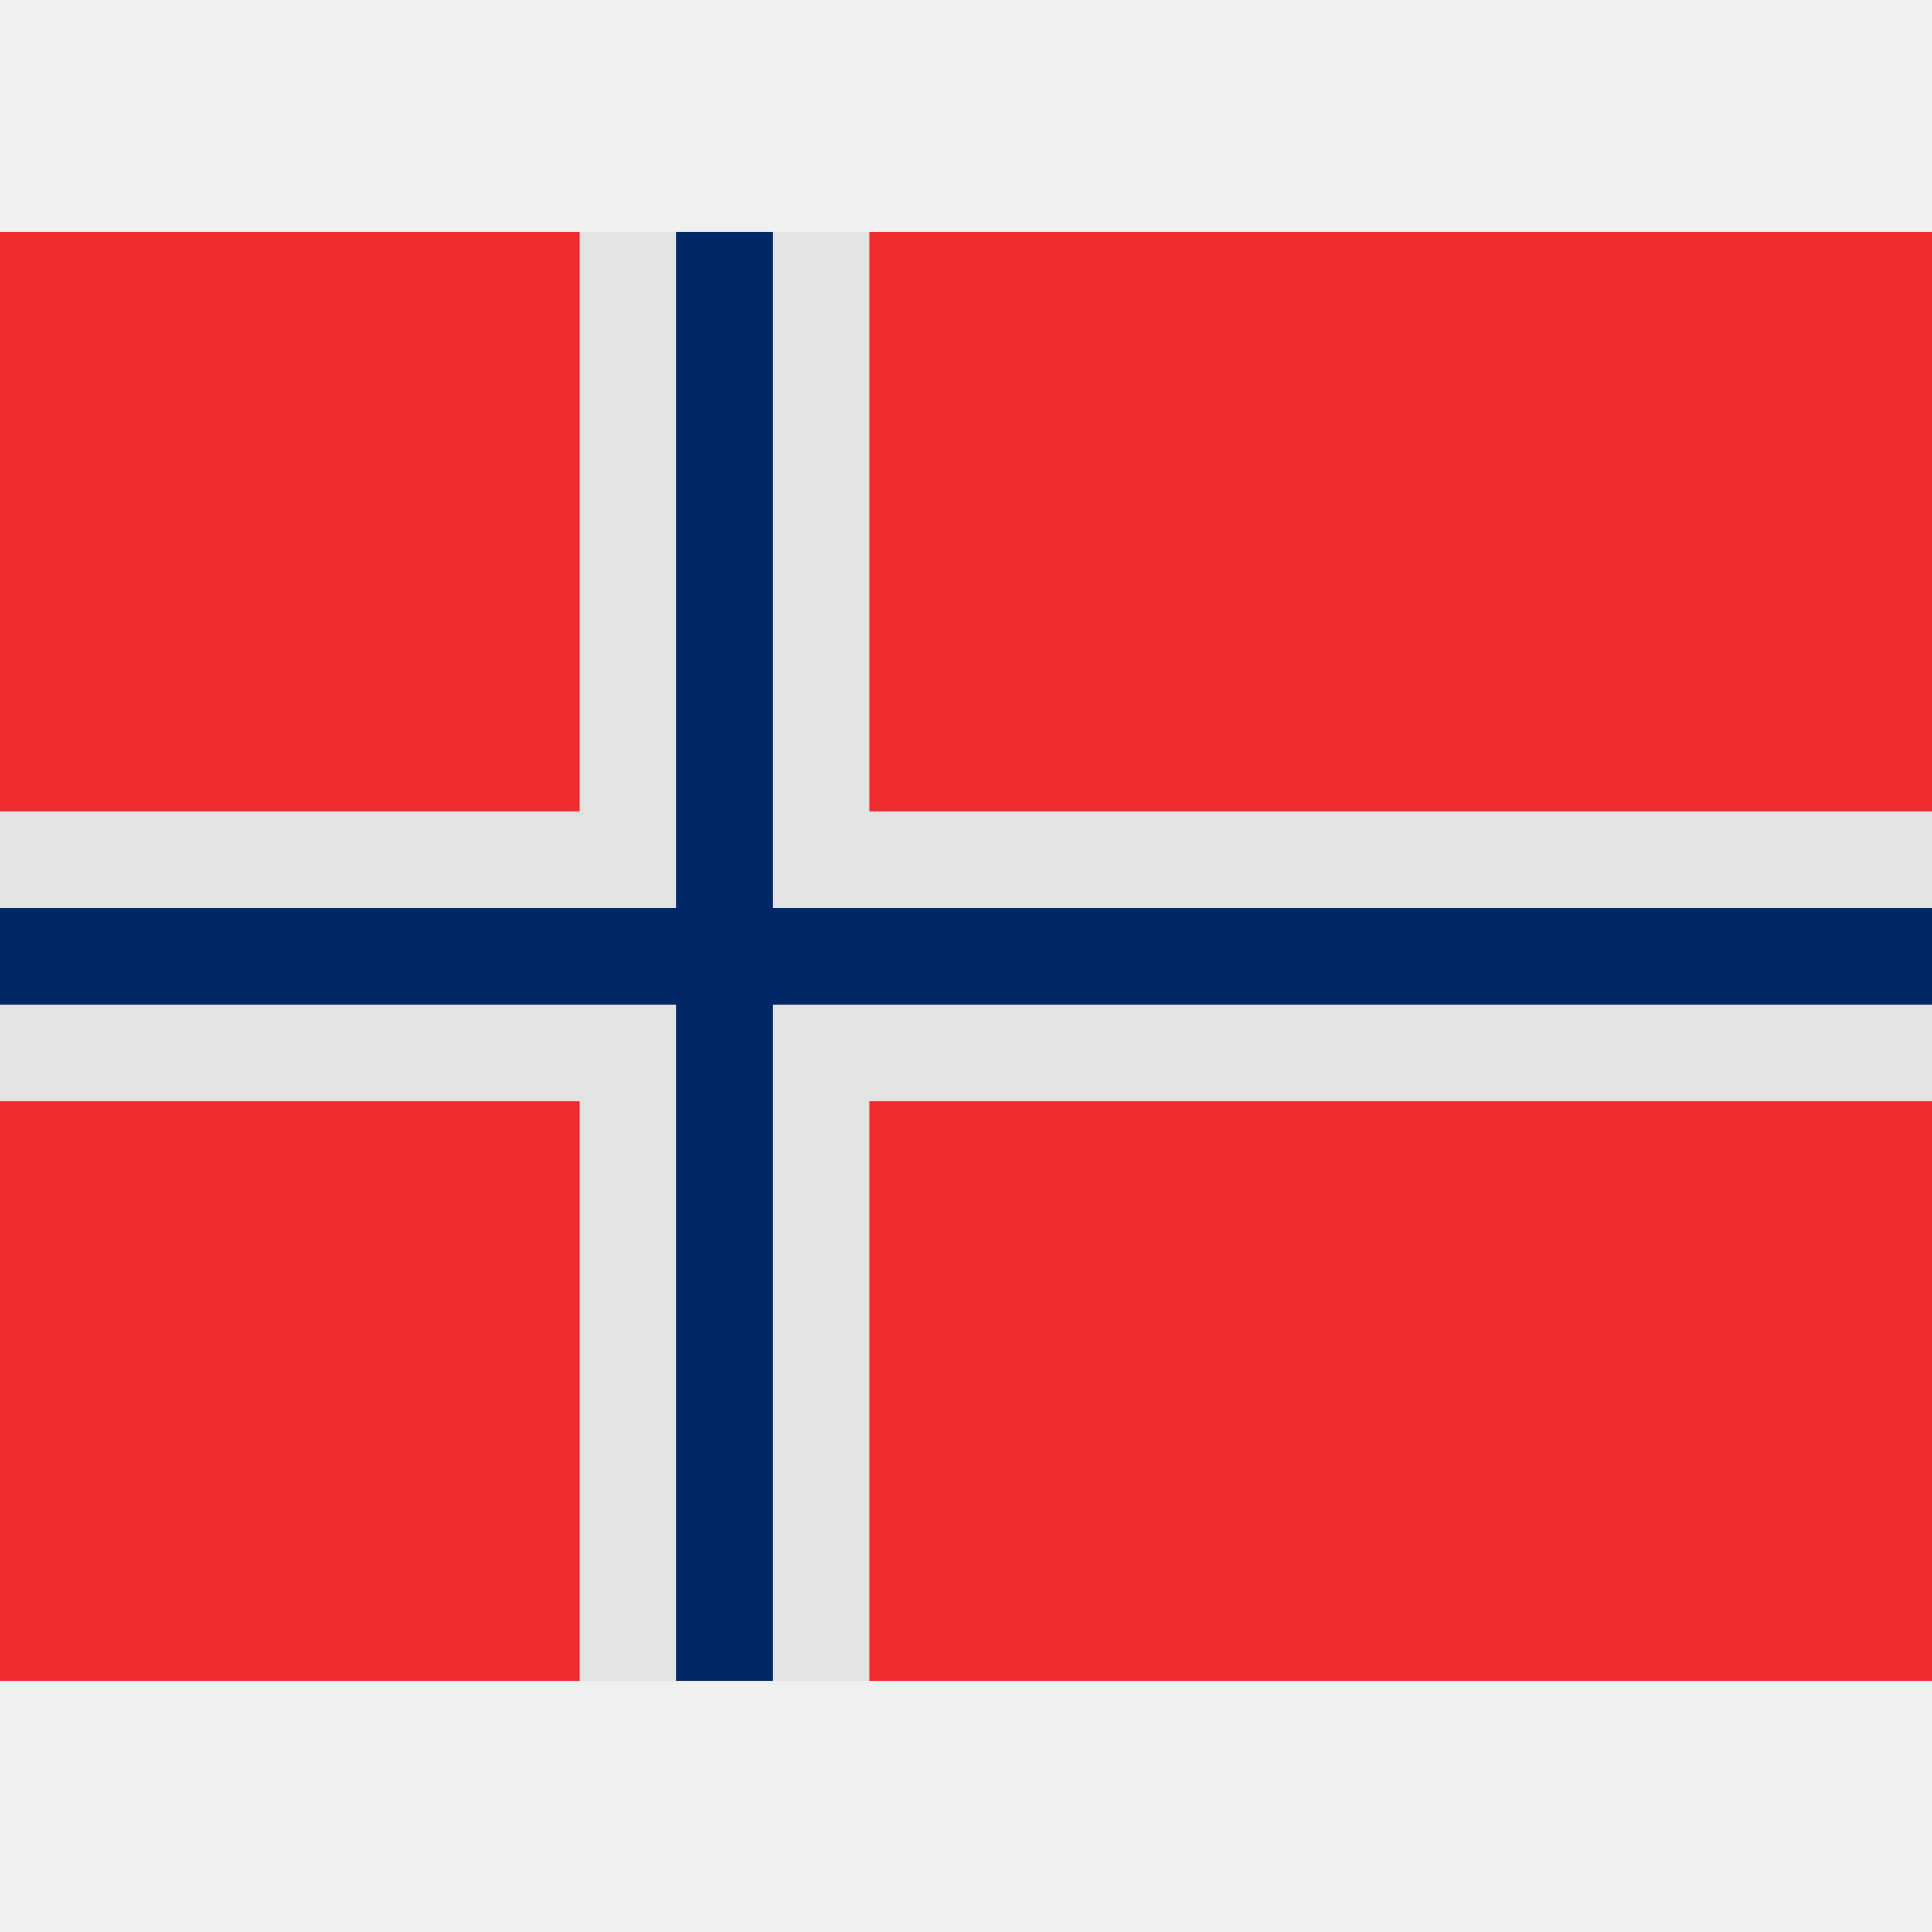
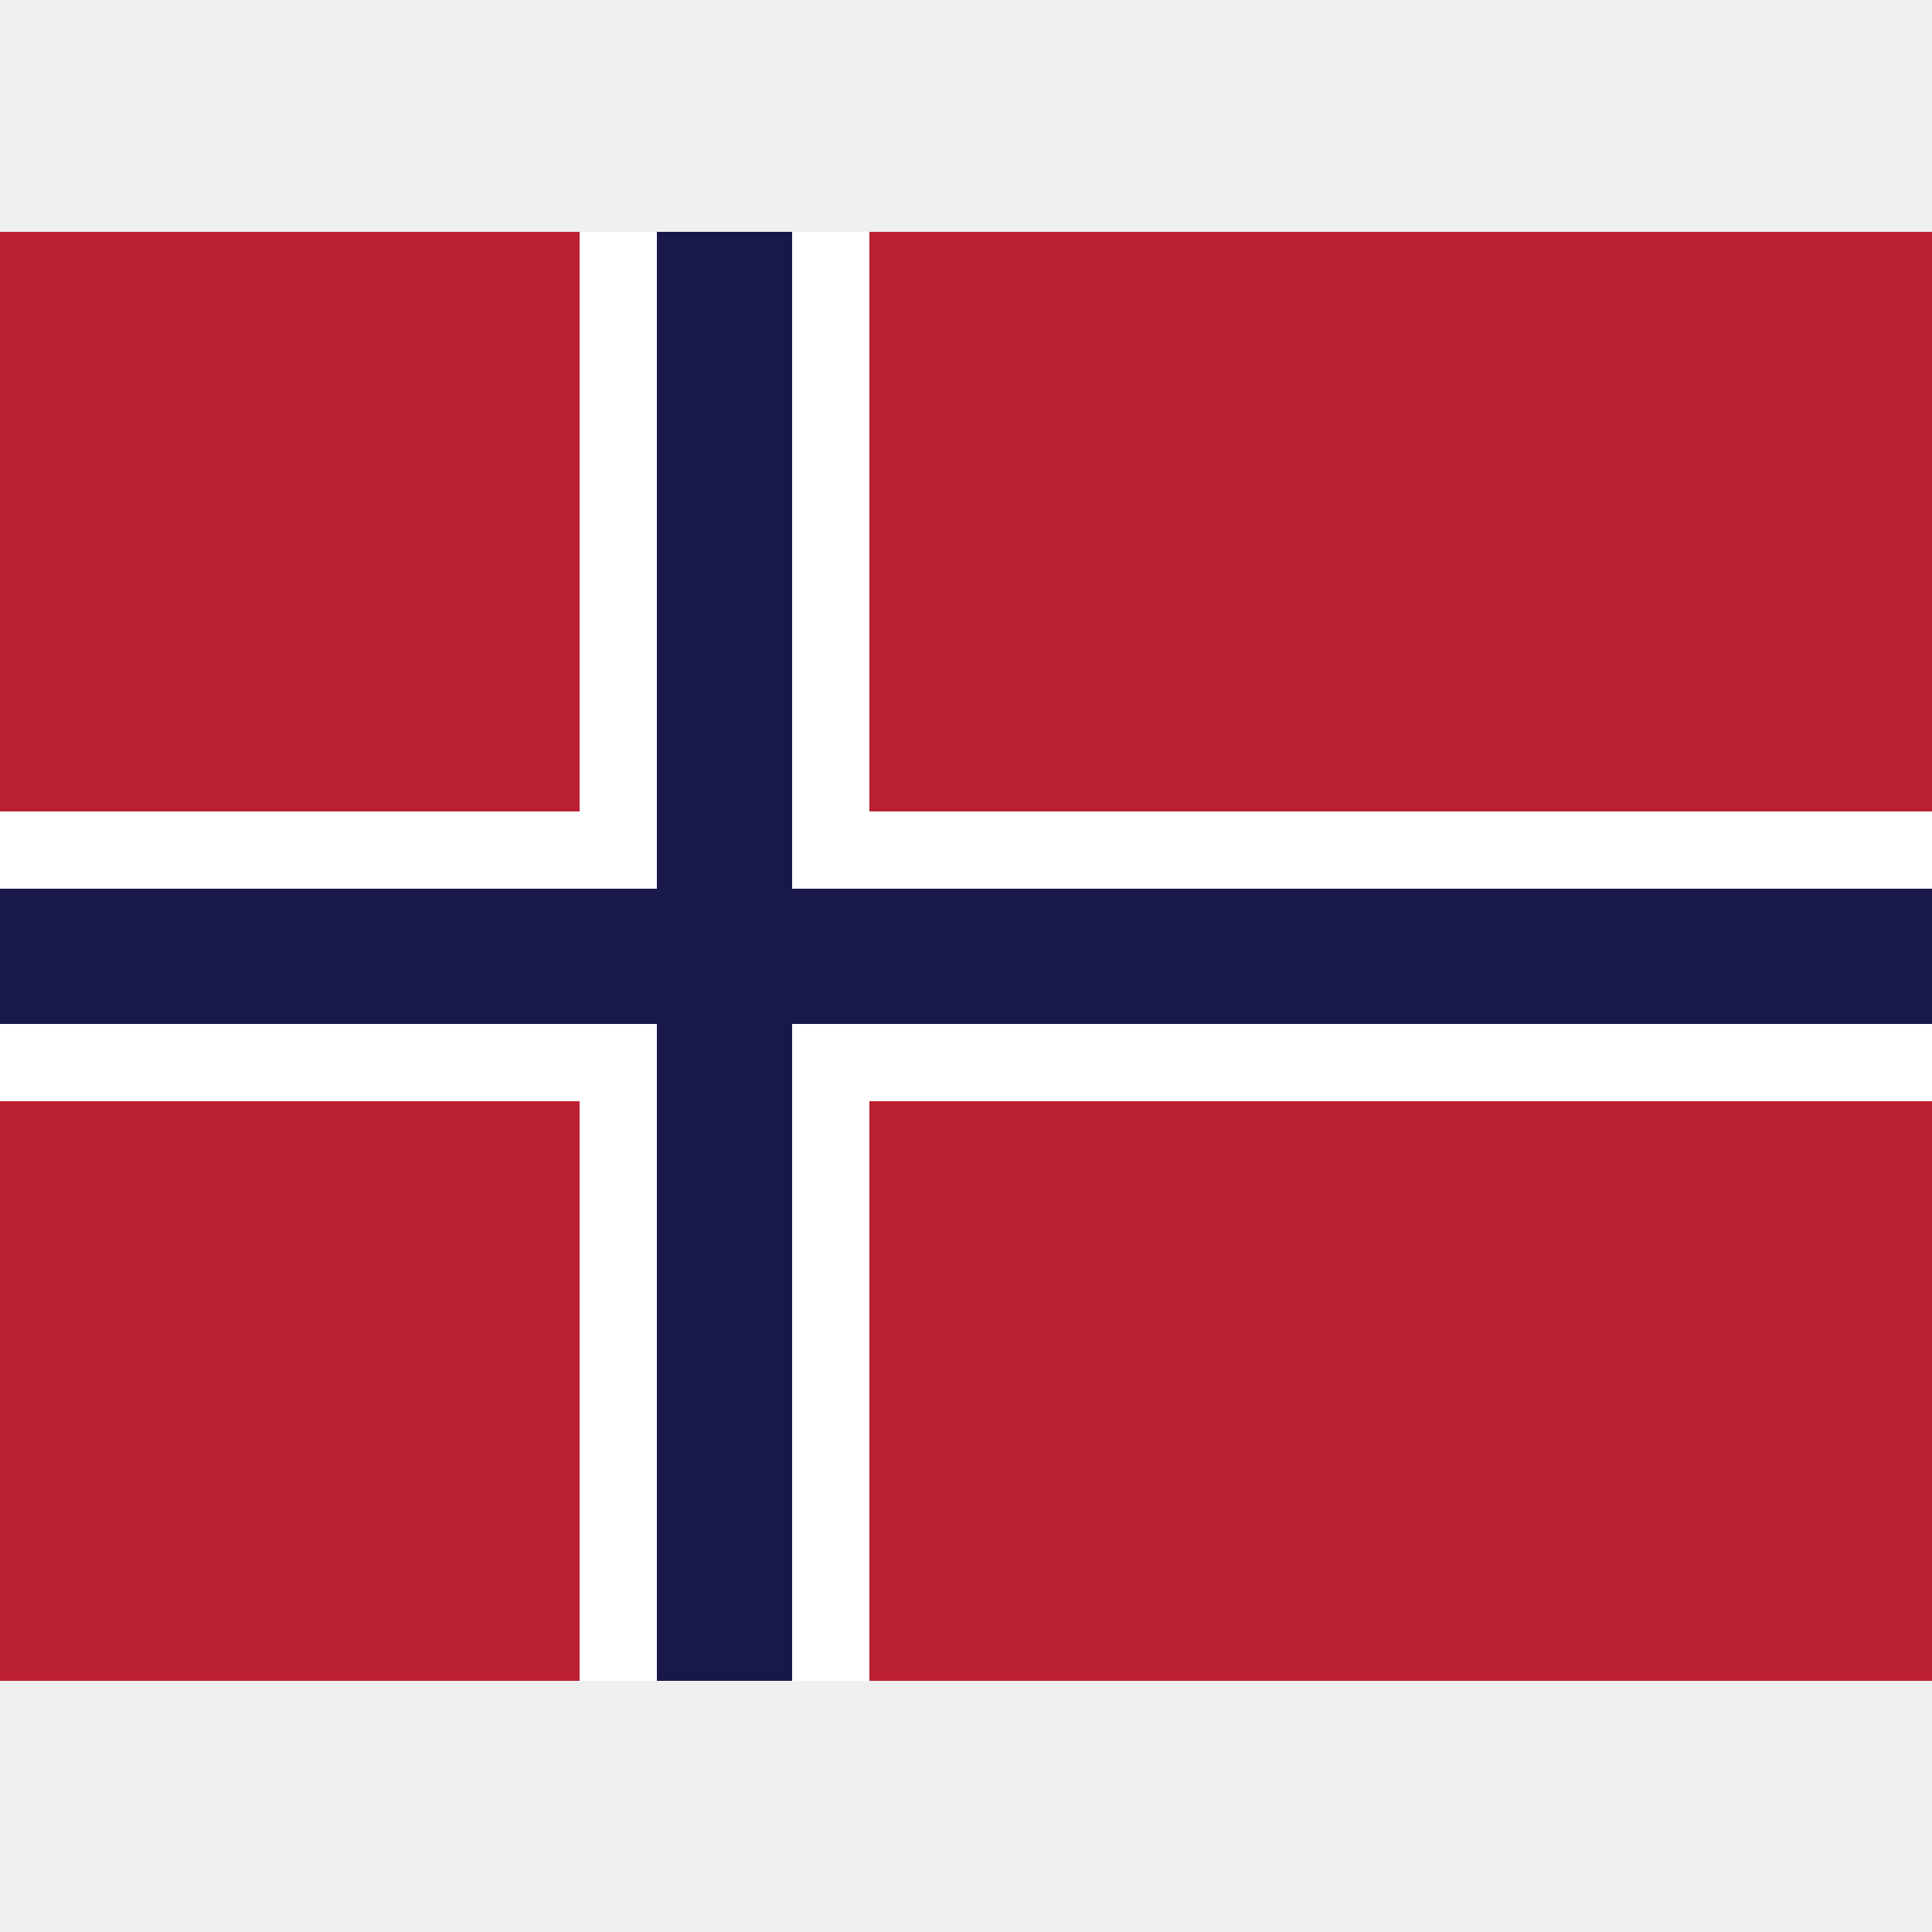
- <svg xmlns="http://www.w3.org/2000/svg" width="100" height="100" viewBox="0 0 100 100">
-   <defs>
-     <style>.cls-1 {
-         fill: #ef2b2d;
-       }
-       .cls-2 {
-         fill: #e3e3e3;
-       }
-       .cls-2, .cls-3 {
-         fill-rule: evenodd;
-       }
-       .cls-3 {
-         fill: #002868;
-       }</style>
-   </defs>
-   <rect class="cls-1" y="12" width="100" height="75" />
-   <path class="cls-2" d="M100,57H45V87H30V57H0V42H30V12H45V42h55V57Z" />
-   <path class="cls-3" d="M100,52H40V87H35V52H0V47H35V12h5V47h60v5Z" />
+ <svg xmlns="http://www.w3.org/2000/svg" version="1.1" id="Layer_1" x="0px" y="0px" width="100px" height="100px" viewBox="0 0 100 100" enable-background="new 0 0 100 100" xml:space="preserve">
+   <rect y="12" fill="#BB2031" width="100" height="75" />
+   <path fill="#FFFFFF" d="M100,57H45v30H30V57H0V42h30V12h15v30h55V57z" />
+   <path fill="#18184B" d="M100,53H41v34h-7V53H0v-7h34V12h7v34h59V53z" />
</svg>
